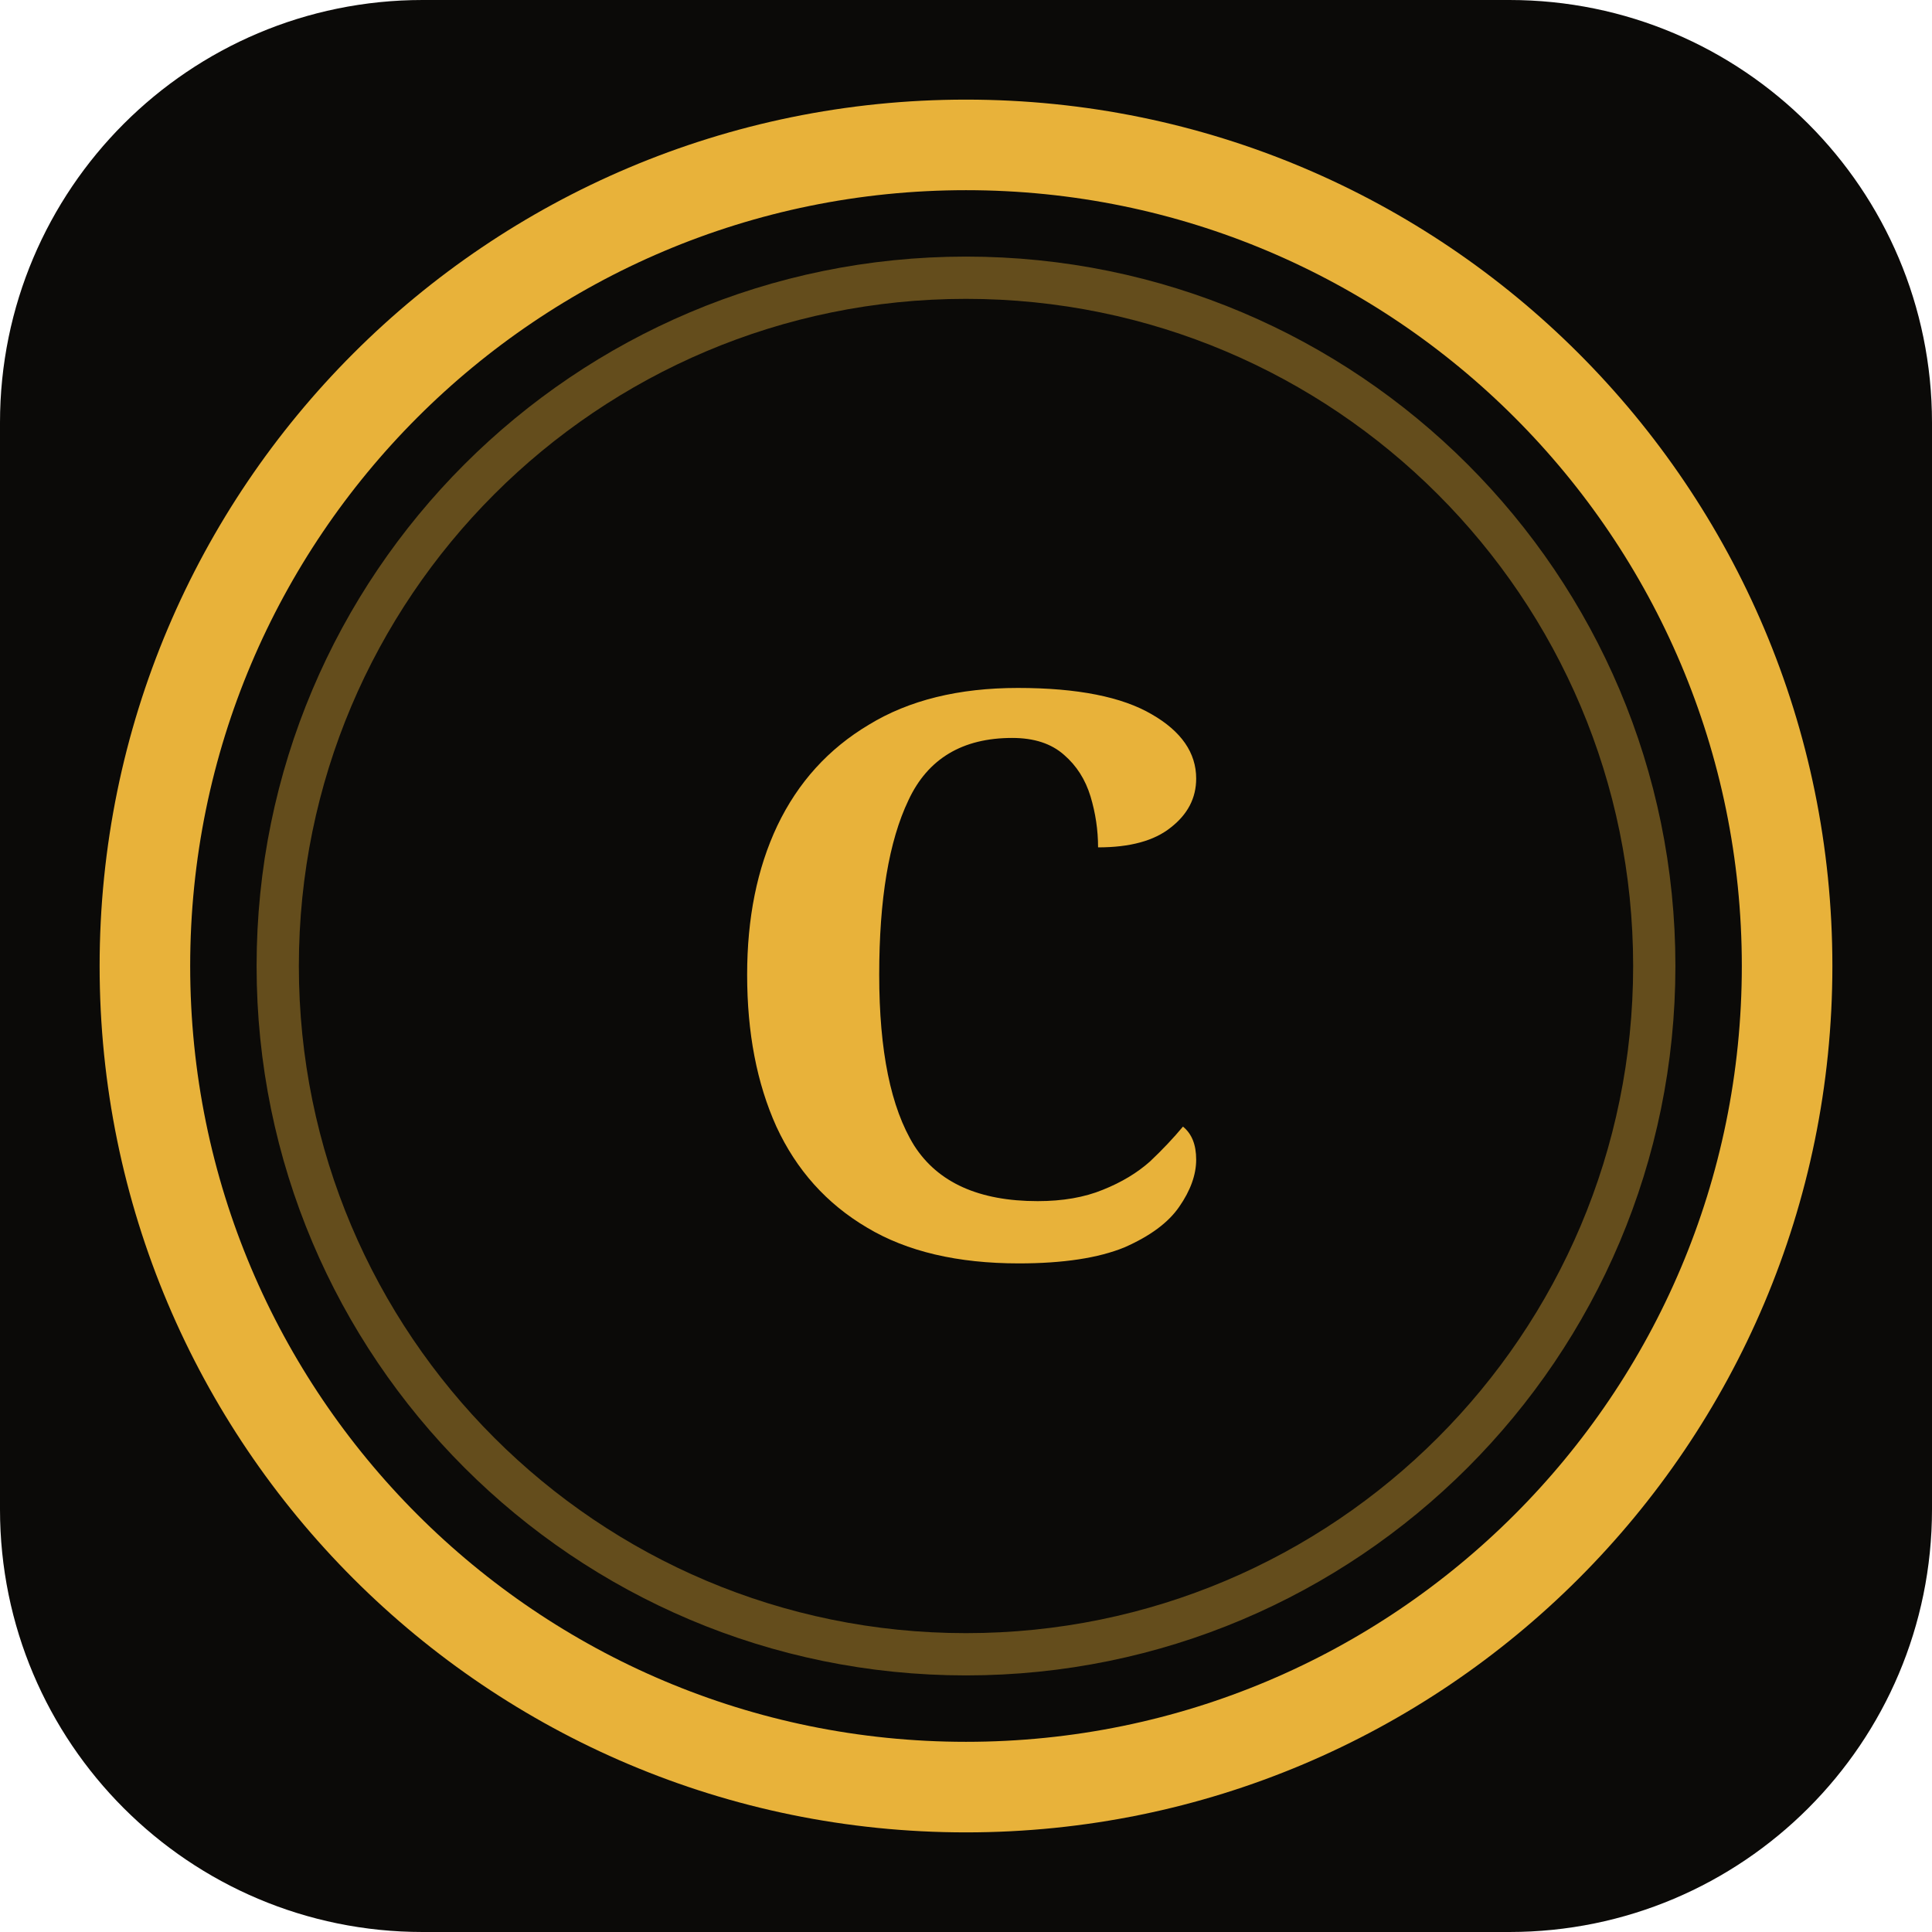
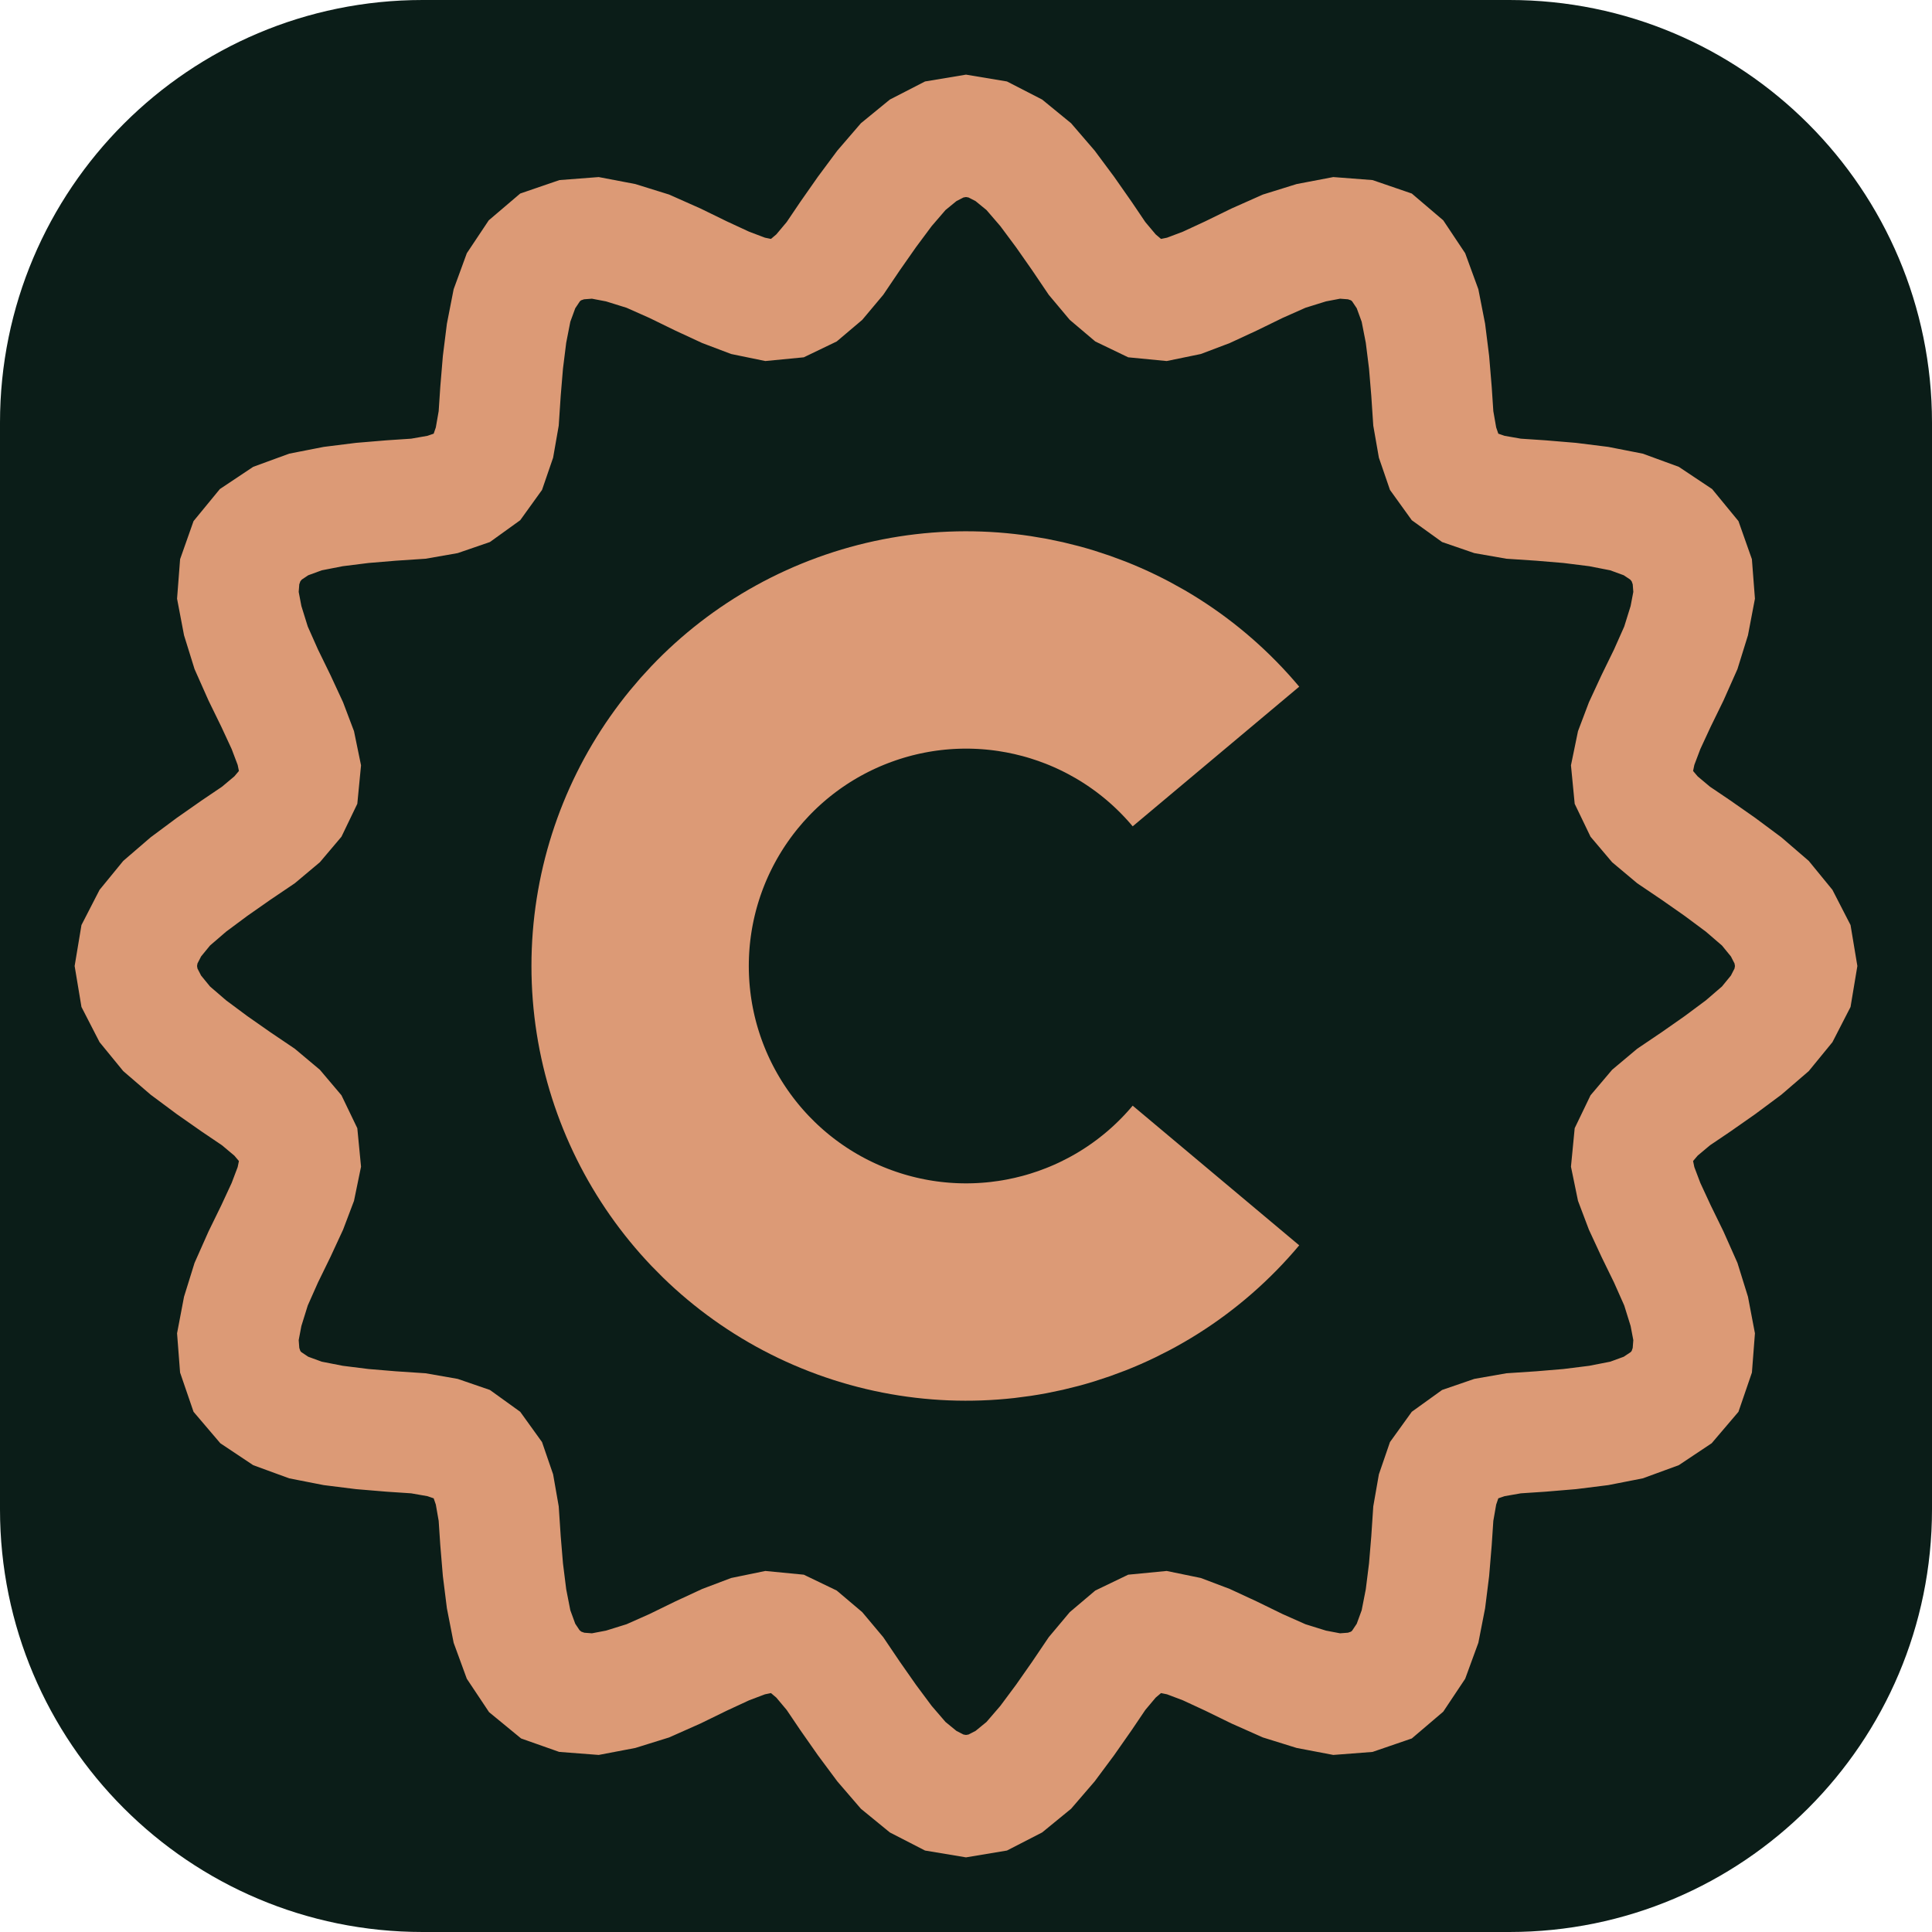
<svg xmlns="http://www.w3.org/2000/svg" viewBox="0 0 32 32">
-   <rect width="32" height="32" rx="7" fill="#0b0a08" />
-   <circle cx="16" cy="16" r="13.6" fill="none" stroke="#e8b23a" stroke-width="1.5" />
-   <circle cx="16" cy="16" r="11.4" fill="none" stroke="#e8b23a" stroke-opacity="0.4" stroke-width="0.7" />
-   <text x="16" y="20.8" text-anchor="middle" font-family="Georgia, serif" font-size="13" font-weight="700" fill="#e8b23a">C</text>
+   <rect width="32" height="32" rx="7" fill="#0b1d18" />
+   <path d="M29.75 16.00 L29.69 16.36 L29.51 16.71 L29.24 17.04 L28.88 17.35 L28.49 17.64 L28.09 17.92 L27.72 18.17 L27.41 18.43 L27.19 18.69 L27.06 18.96 L27.03 19.27 L27.10 19.61 L27.24 19.98 L27.43 20.39 L27.64 20.82 L27.84 21.27 L27.98 21.72 L28.06 22.14 L28.03 22.53 L27.91 22.88 L27.68 23.15 L27.35 23.37 L26.94 23.52 L26.48 23.61 L26.00 23.67 L25.52 23.71 L25.07 23.74 L24.67 23.81 L24.35 23.92 L24.10 24.10 L23.92 24.35 L23.81 24.67 L23.74 25.07 L23.71 25.52 L23.67 26.00 L23.61 26.48 L23.52 26.94 L23.37 27.35 L23.15 27.68 L22.88 27.91 L22.53 28.03 L22.14 28.06 L21.72 27.98 L21.27 27.84 L20.82 27.64 L20.39 27.43 L19.98 27.24 L19.61 27.10 L19.27 27.03 L18.96 27.06 L18.69 27.19 L18.43 27.41 L18.17 27.72 L17.92 28.09 L17.64 28.49 L17.35 28.88 L17.04 29.24 L16.71 29.51 L16.36 29.69 L16.00 29.75 L15.64 29.69 L15.29 29.51 L14.96 29.24 L14.65 28.88 L14.36 28.49 L14.08 28.09 L13.83 27.72 L13.57 27.41 L13.31 27.19 L13.04 27.06 L12.73 27.03 L12.39 27.10 L12.02 27.24 L11.61 27.43 L11.18 27.64 L10.73 27.84 L10.28 27.98 L9.86 28.06 L9.47 28.03 L9.13 27.91 L8.85 27.68 L8.63 27.35 L8.48 26.94 L8.39 26.48 L8.33 26.00 L8.29 25.52 L8.26 25.07 L8.19 24.67 L8.08 24.35 L7.90 24.10 L7.65 23.92 L7.33 23.81 L6.93 23.74 L6.48 23.71 L6.00 23.67 L5.52 23.61 L5.06 23.52 L4.65 23.37 L4.32 23.15 L4.09 22.88 L3.97 22.53 L3.94 22.14 L4.02 21.72 L4.16 21.27 L4.36 20.82 L4.57 20.39 L4.76 19.98 L4.90 19.61 L4.97 19.27 L4.94 18.96 L4.81 18.69 L4.59 18.43 L4.28 18.17 L3.91 17.92 L3.51 17.64 L3.12 17.35 L2.76 17.04 L2.49 16.71 L2.31 16.36 L2.25 16.00 L2.31 15.64 L2.49 15.29 L2.76 14.96 L3.12 14.65 L3.51 14.36 L3.91 14.08 L4.28 13.83 L4.59 13.57 L4.81 13.31 L4.94 13.04 L4.97 12.73 L4.90 12.39 L4.76 12.02 L4.57 11.61 L4.36 11.18 L4.16 10.73 L4.02 10.28 L3.94 9.86 L3.97 9.47 L4.09 9.13 L4.32 8.85 L4.65 8.63 L5.06 8.48 L5.52 8.39 L6.00 8.33 L6.48 8.29 L6.93 8.26 L7.33 8.19 L7.65 8.08 L7.90 7.90 L8.08 7.65 L8.19 7.33 L8.26 6.93 L8.29 6.48 L8.33 6.00 L8.39 5.52 L8.48 5.06 L8.63 4.65 L8.85 4.32 L9.12 4.09 L9.47 3.97 L9.86 3.94 L10.28 4.02 L10.73 4.16 L11.18 4.36 L11.61 4.57 L12.02 4.76 L12.39 4.90 L12.73 4.97 L13.04 4.94 L13.31 4.81 L13.57 4.59 L13.83 4.28 L14.08 3.91 L14.36 3.51 L14.65 3.12 L14.96 2.76 L15.29 2.49 L15.64 2.31 L16.00 2.25 L16.36 2.31 L16.71 2.49 L17.04 2.76 L17.35 3.12 L17.64 3.51 L17.92 3.91 L18.17 4.28 L18.43 4.59 L18.69 4.81 L18.96 4.94 L19.27 4.97 L19.61 4.90 L19.98 4.76 L20.39 4.57 L20.82 4.36 L21.27 4.16 L21.72 4.02 L22.14 3.94 L22.53 3.97 L22.88 4.09 L23.15 4.32 L23.37 4.65 L23.52 5.06 L23.61 5.52 L23.67 6.00 L23.71 6.48 L23.74 6.93 L23.81 7.33 L23.92 7.65 L24.10 7.90 L24.35 8.08 L24.67 8.19 L25.07 8.26 L25.52 8.29 L26.00 8.33 L26.48 8.39 L26.94 8.48 L27.35 8.63 L27.68 8.85 L27.91 9.13 L28.03 9.47 L28.06 9.86 L27.98 10.28 L27.84 10.73 L27.64 11.18 L27.43 11.61 L27.24 12.02 L27.10 12.39 L27.03 12.73 L27.06 13.04 L27.19 13.31 L27.41 13.57 L27.72 13.83 L28.09 14.08 L28.49 14.36 L28.88 14.65 L29.24 14.96 L29.51 15.29 L29.69 15.64 Z" fill="none" stroke="#dc9a76" stroke-width="2" />
+   <path d="M20.14 19.47 A5.4 5.4 0 1 1 20.14 12.53" fill="none" stroke="#dc9a76" stroke-width="3.6" />
</svg>
